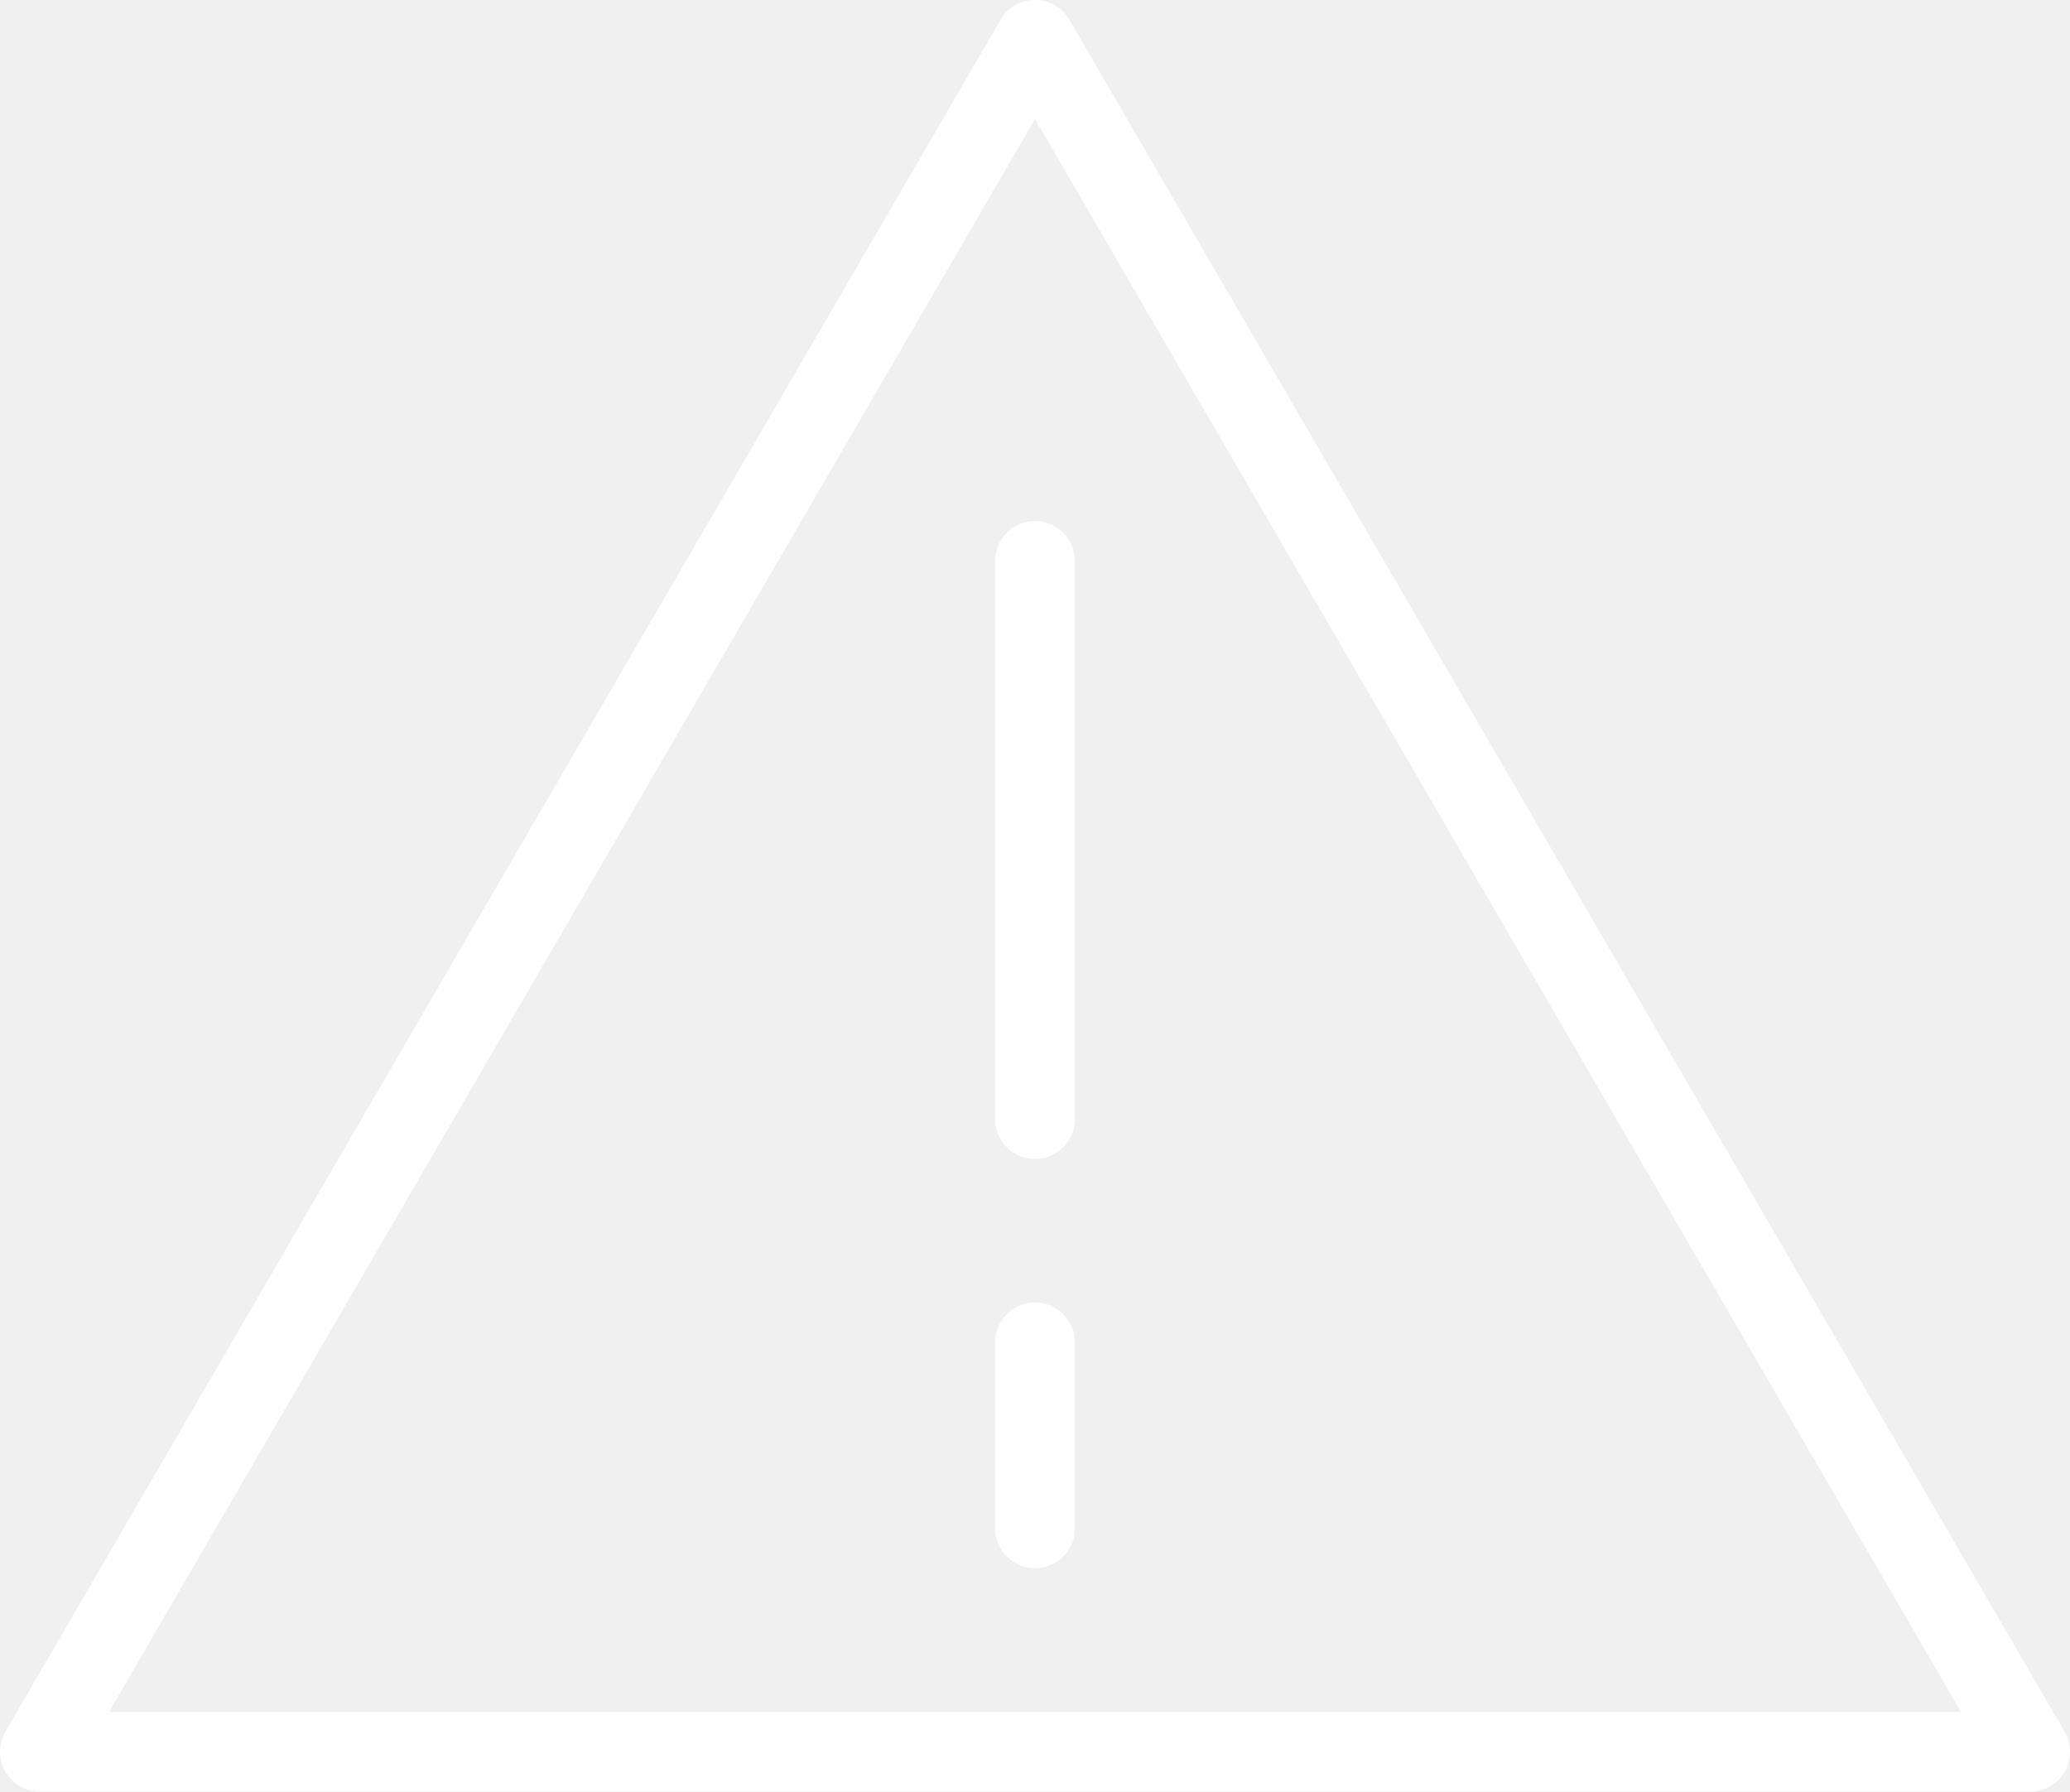
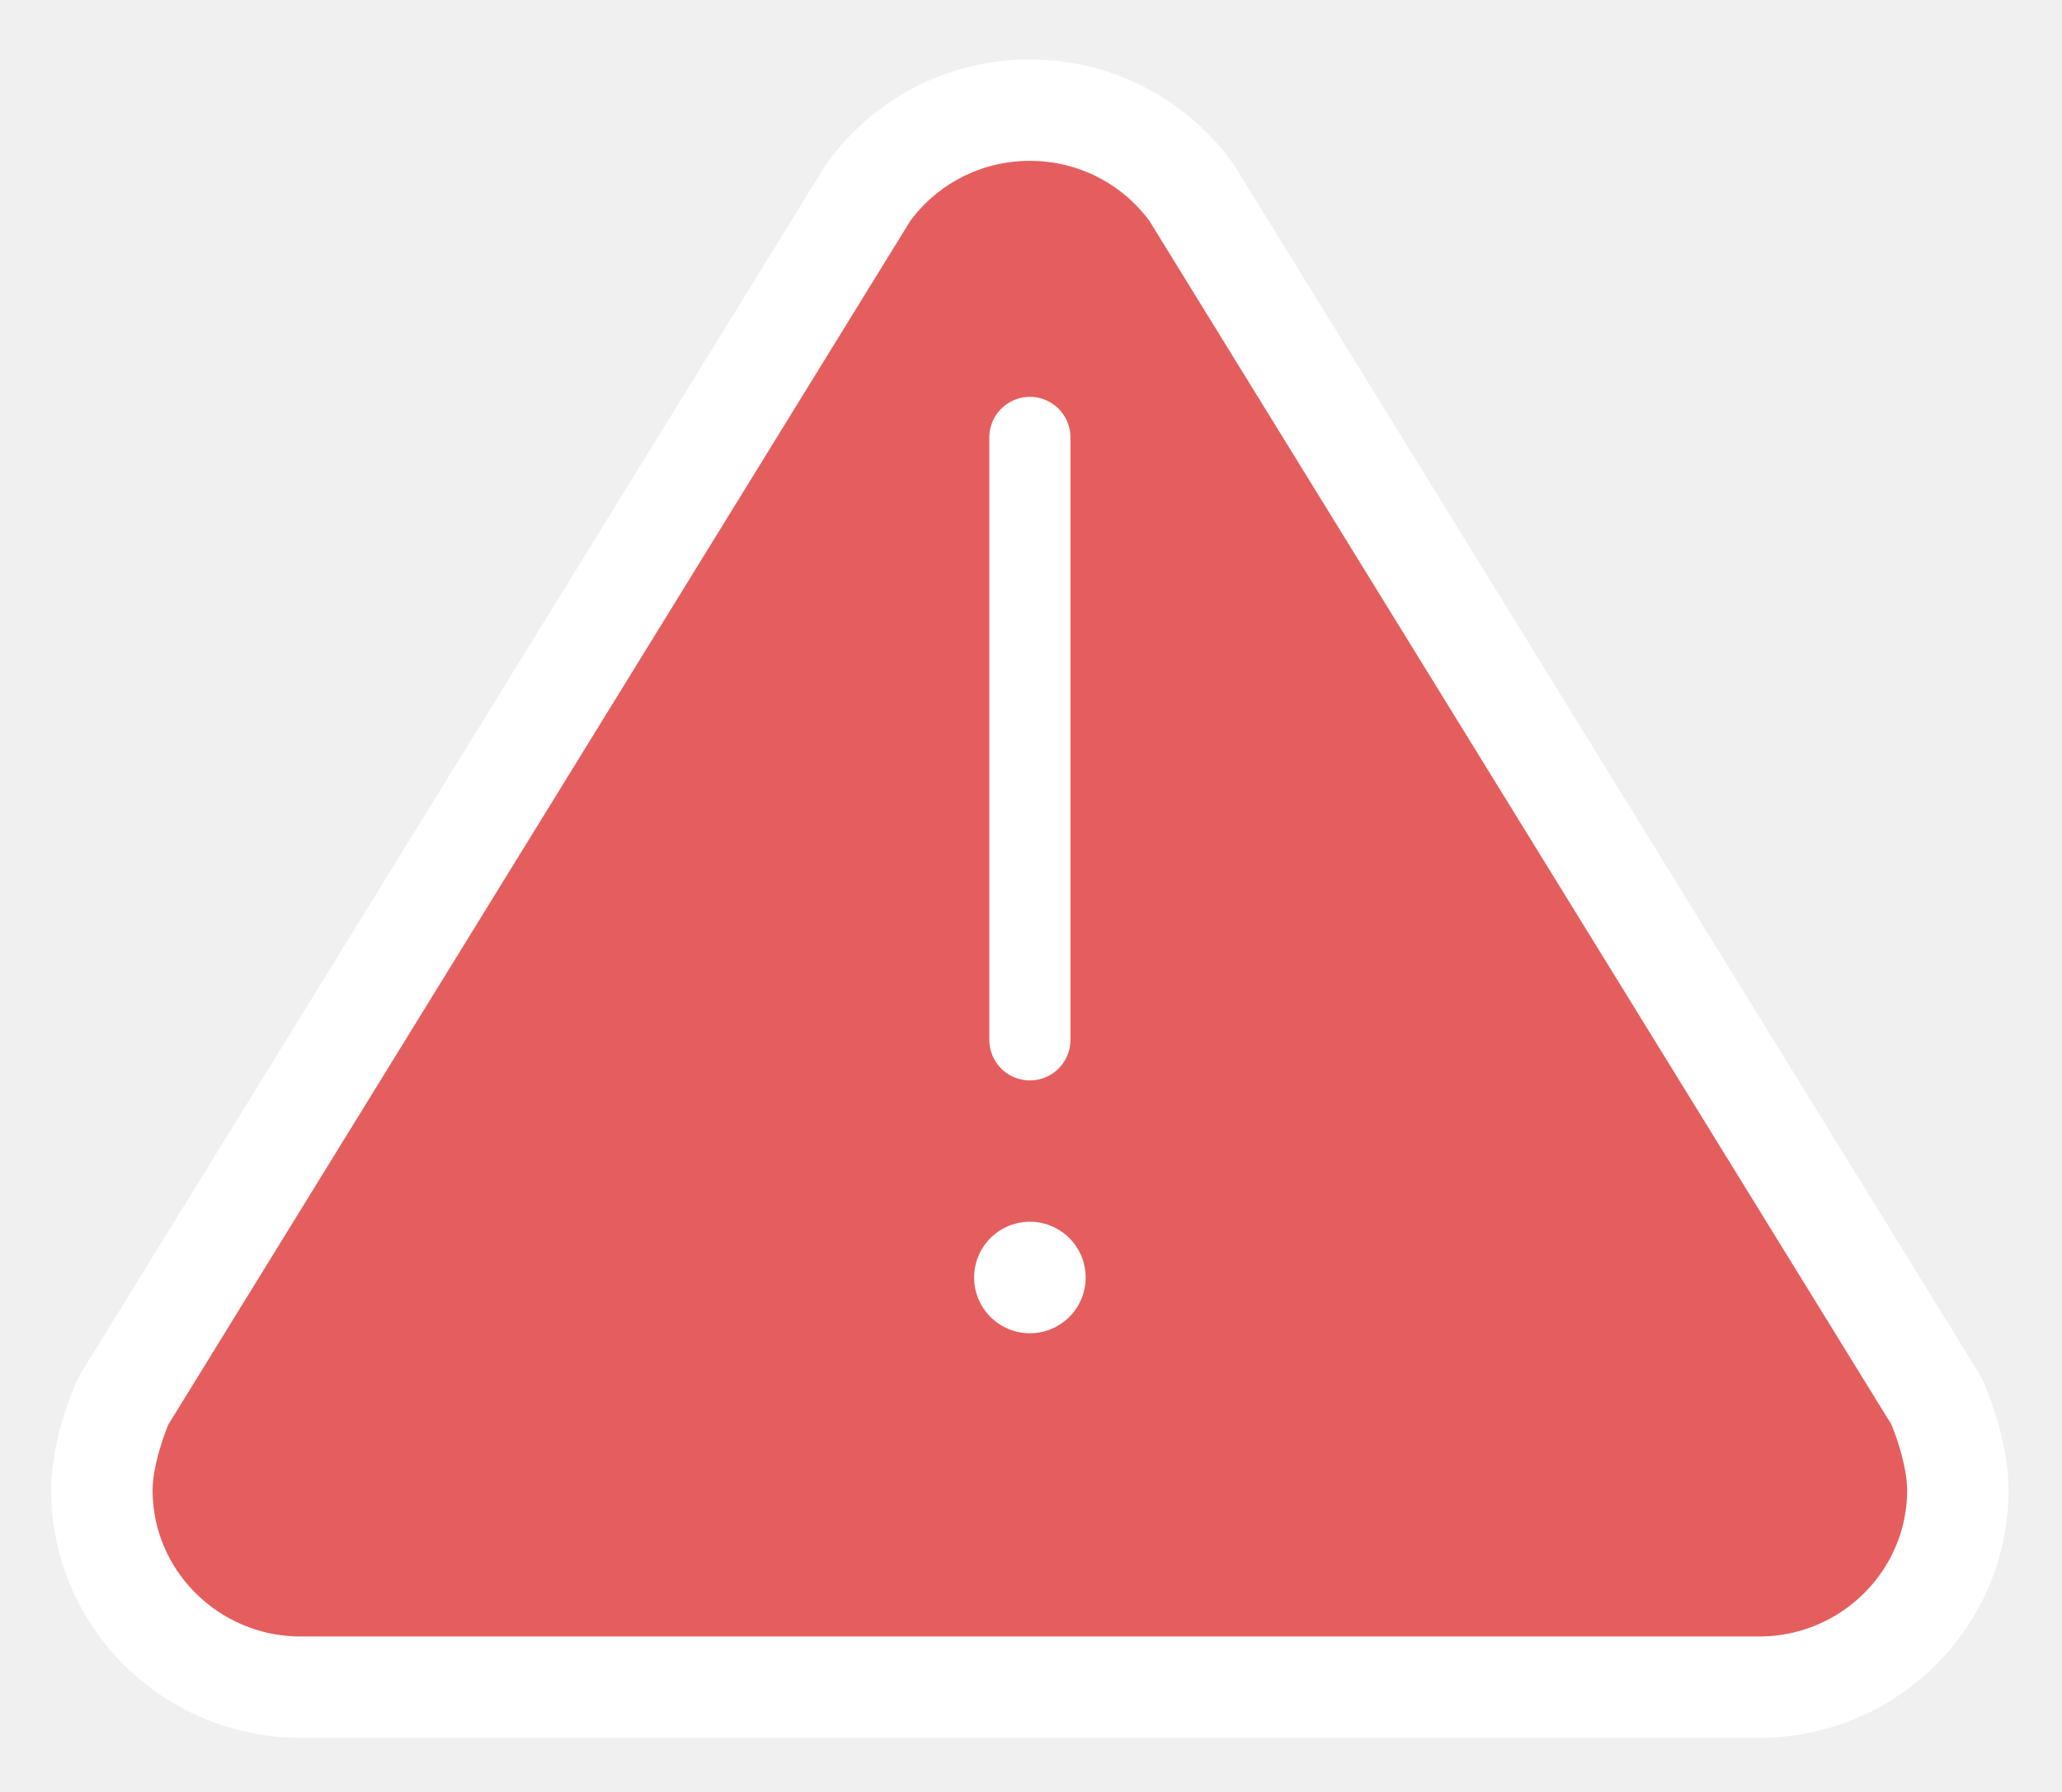
- <svg xmlns="http://www.w3.org/2000/svg" width="52px" height="45px" viewBox="0 0 52 45" version="1.1">
+ <svg xmlns="http://www.w3.org/2000/svg" width="61px" height="53px" viewBox="0 0 61 53" version="1.1">
  <defs />
-   <g id="Page-1" stroke="none" stroke-width="1" fill="none" fill-rule="evenodd" stroke-linecap="round">
-     <g id="step2" transform="translate(-258, -765)" stroke="#FFFFFF" stroke-width="2">
-       <g id="warning" transform="translate(241, 738)">
-         <g id="icons/warning" transform="translate(18, 28)">
-           <path d="M25,0 L0,43 L50,43 L25,0 L25,0 Z" id="Path" stroke-linejoin="round" />
-           <path d="M25,13.087 L25,27.109" id="Path-90" />
-           <path d="M25,32.717 L25,37.391" id="Path-91" />
+   <g id="buyersteps" stroke="none" stroke-width="1" fill="none" fill-rule="evenodd" stroke-linecap="round" stroke-linejoin="round">
+     <g id="step2" transform="translate(-355, -533)" stroke="#FFFFFF">
+       <g id="bookmark-warning" transform="translate(47, 536)">
+         <g id="icons/warning" transform="translate(311, 0)">
+           <path d="M54.919,41.087 C54.919,39.872 54.292,38.461 54.292,38.461 L32.249,2.699 C31.185,1.221 29.439,0.259 27.467,0.259 C25.494,0.259 23.749,1.221 22.684,2.697 L0.642,38.461 C0.642,38.461 0.014,39.872 0.014,41.087 C0.014,44.307 2.65,46.92 5.897,46.92 L49.037,46.92 C52.284,46.92 54.919,44.307 54.919,41.087 Z" id="Path" stroke-width="3" fill="#E55E5E" />
+           <path d="M27.467,9.942 L27.467,27.767 L27.467,9.942 Z" id="Path" stroke-width="2.4" />
+           <path d="M27.467,34.798 L27.467,34.798 L27.467,34.798 Z" id="Path-2" stroke-width="3.3" />
        </g>
      </g>
    </g>
  </g>
</svg>
